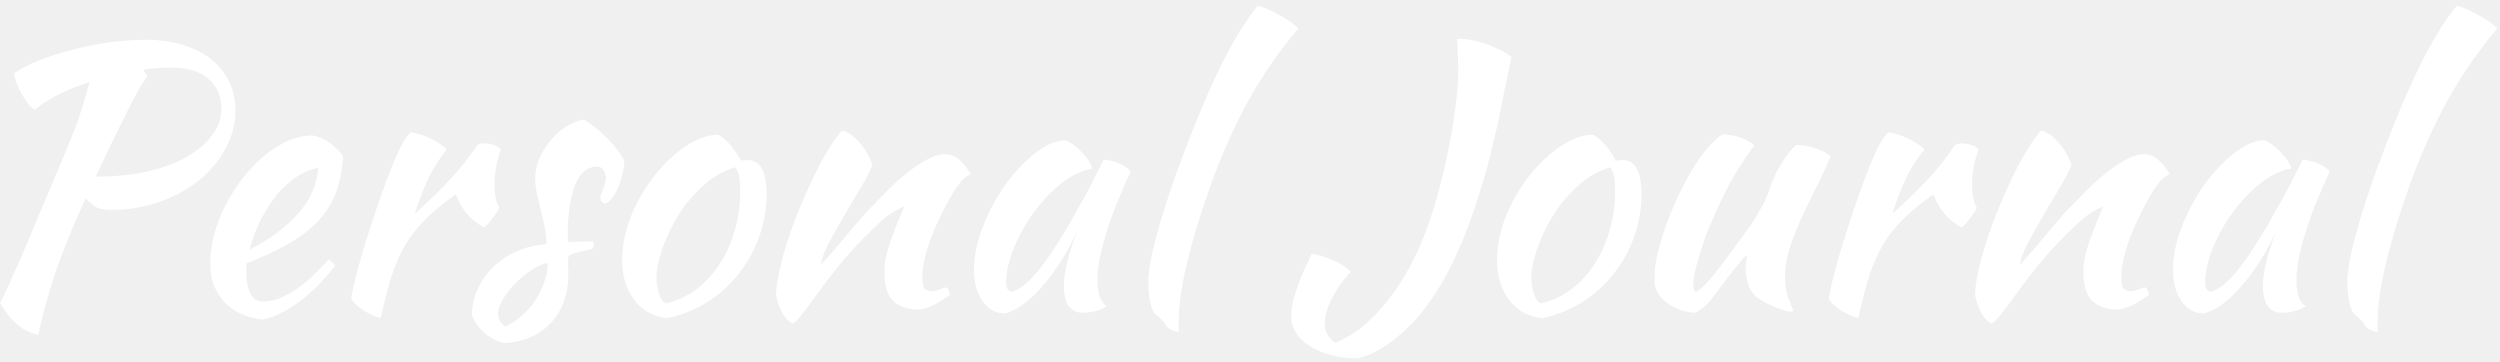
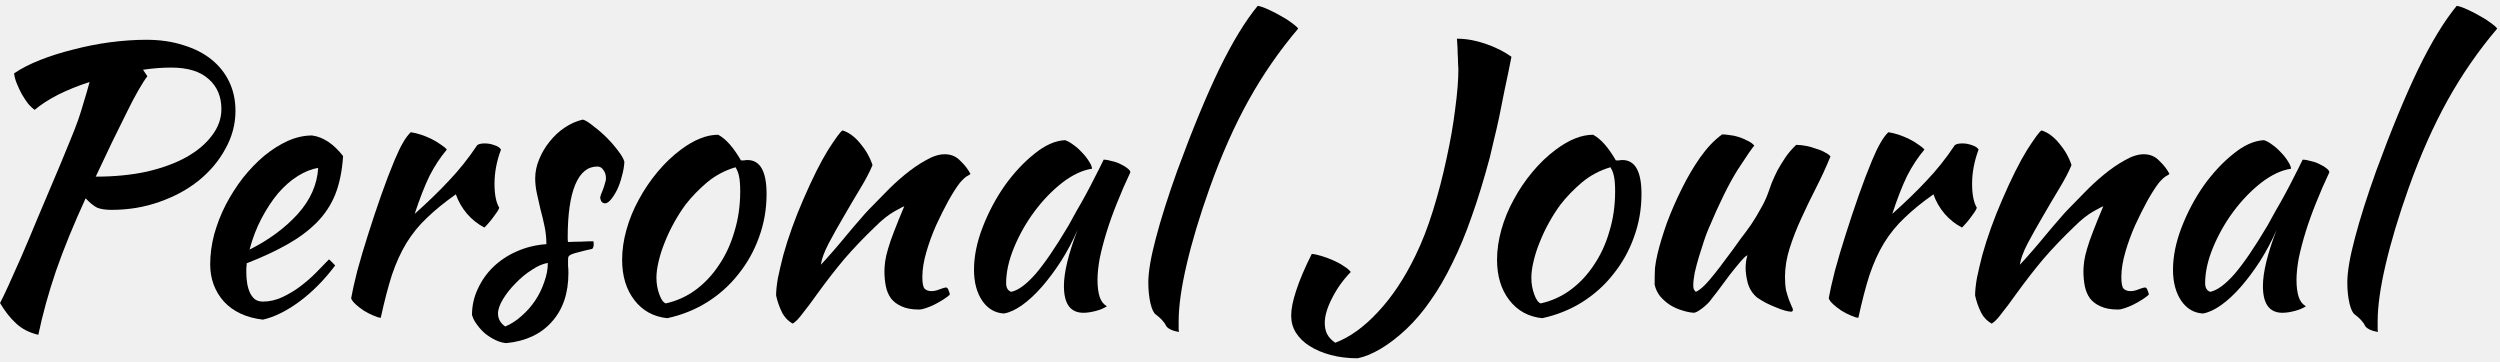
<svg xmlns="http://www.w3.org/2000/svg" width="180" height="26" viewBox="0 0 180 26" fill="none">
-   <path d="M16.954 7.986C16.954 8.939 16.712 9.849 16.227 10.716C15.758 11.583 15.117 12.345 14.303 13.004C13.505 13.645 12.56 14.157 11.469 14.538C10.394 14.919 9.25 15.11 8.037 15.11C7.603 15.11 7.256 15.058 6.997 14.954C6.754 14.833 6.476 14.607 6.165 14.278C5.298 16.167 4.587 17.909 4.032 19.504C3.495 21.081 3.071 22.615 2.759 24.106C2.1 23.95 1.562 23.673 1.147 23.274C0.731 22.893 0.349 22.407 0.003 21.818C0.176 21.489 0.384 21.055 0.627 20.518C0.869 19.981 1.164 19.322 1.51 18.542C1.857 17.745 2.256 16.8 2.707 15.708C3.175 14.599 3.72 13.307 4.345 11.834C4.622 11.158 4.864 10.569 5.072 10.066C5.28 9.563 5.463 9.095 5.619 8.662C5.774 8.211 5.913 7.769 6.035 7.336C6.173 6.903 6.312 6.426 6.45 5.906C5.636 6.166 4.882 6.469 4.189 6.816C3.513 7.163 2.949 7.527 2.498 7.908C2.342 7.804 2.178 7.648 2.005 7.44C1.849 7.232 1.701 7.007 1.562 6.764C1.424 6.504 1.302 6.244 1.198 5.984C1.095 5.724 1.034 5.49 1.016 5.282C1.519 4.935 2.143 4.615 2.889 4.32C3.634 4.025 4.431 3.774 5.28 3.566C6.13 3.341 7.005 3.167 7.907 3.046C8.825 2.925 9.7 2.864 10.533 2.864C11.521 2.864 12.413 2.994 13.21 3.254C14.008 3.497 14.684 3.843 15.239 4.294C15.793 4.745 16.218 5.282 16.512 5.906C16.807 6.53 16.954 7.223 16.954 7.986ZM12.326 4.866C11.668 4.866 10.992 4.918 10.299 5.022L10.611 5.49C10.437 5.715 10.22 6.053 9.96 6.504C9.7 6.955 9.415 7.501 9.102 8.142C8.79 8.766 8.444 9.468 8.062 10.248C7.699 11.028 7.309 11.851 6.893 12.718C8.245 12.718 9.475 12.597 10.585 12.354C11.694 12.094 12.639 11.747 13.418 11.314C14.216 10.863 14.831 10.343 15.264 9.754C15.715 9.165 15.941 8.532 15.941 7.856C15.941 6.955 15.637 6.235 15.03 5.698C14.424 5.143 13.523 4.866 12.326 4.866Z" fill="white" />
-   <path d="M24.703 11.236C24.633 12.311 24.442 13.238 24.131 14.018C23.819 14.781 23.368 15.457 22.779 16.046C22.206 16.618 21.505 17.138 20.672 17.606C19.84 18.074 18.87 18.525 17.761 18.958C17.761 19.062 17.752 19.175 17.735 19.296C17.735 19.4 17.735 19.513 17.735 19.634C17.735 19.859 17.752 20.093 17.787 20.336C17.821 20.579 17.882 20.804 17.968 21.012C18.055 21.22 18.177 21.393 18.332 21.532C18.488 21.653 18.688 21.714 18.93 21.714C19.398 21.714 19.858 21.61 20.308 21.402C20.759 21.194 21.184 20.943 21.582 20.648C21.998 20.336 22.38 20.007 22.727 19.66C23.09 19.296 23.411 18.967 23.689 18.672C23.862 18.828 24.009 18.975 24.131 19.114C23.351 20.154 22.492 21.021 21.556 21.714C20.638 22.39 19.762 22.823 18.93 23.014C17.735 22.875 16.799 22.442 16.122 21.714C15.464 20.969 15.134 20.076 15.134 19.036C15.134 18.325 15.23 17.606 15.421 16.878C15.629 16.133 15.906 15.422 16.253 14.746C16.616 14.053 17.032 13.403 17.5 12.796C17.986 12.189 18.497 11.661 19.035 11.21C19.589 10.759 20.152 10.404 20.724 10.144C21.314 9.884 21.895 9.754 22.466 9.754C23.264 9.858 24.009 10.352 24.703 11.236ZM22.909 12.094C22.441 12.163 21.955 12.354 21.453 12.666C20.95 12.978 20.473 13.394 20.023 13.914C19.589 14.434 19.191 15.041 18.826 15.734C18.462 16.427 18.177 17.173 17.968 17.97C19.355 17.277 20.508 16.427 21.427 15.422C22.345 14.399 22.839 13.29 22.909 12.094Z" fill="white" />
-   <path d="M25.282 21.48C25.369 20.977 25.516 20.319 25.724 19.504C25.95 18.672 26.21 17.797 26.504 16.878C26.799 15.942 27.111 15.006 27.44 14.07C27.77 13.134 28.09 12.293 28.402 11.548C28.628 11.011 28.827 10.595 29 10.3C29.174 9.988 29.364 9.728 29.572 9.52C29.815 9.555 30.066 9.615 30.326 9.702C30.586 9.789 30.838 9.893 31.08 10.014C31.323 10.135 31.54 10.265 31.73 10.404C31.921 10.525 32.068 10.647 32.172 10.768C31.704 11.323 31.288 11.955 30.924 12.666C30.578 13.377 30.222 14.287 29.858 15.396C30.794 14.564 31.618 13.767 32.328 13.004C33.056 12.241 33.732 11.392 34.356 10.456C34.46 10.369 34.642 10.326 34.902 10.326C35.145 10.326 35.379 10.369 35.604 10.456C35.83 10.525 35.986 10.629 36.072 10.768C35.76 11.6 35.604 12.423 35.604 13.238C35.604 14.001 35.717 14.573 35.942 14.954C35.925 15.058 35.804 15.257 35.578 15.552C35.37 15.847 35.136 16.124 34.876 16.384C34.408 16.141 33.992 15.812 33.628 15.396C33.264 14.963 32.996 14.495 32.822 13.992C32.008 14.564 31.314 15.127 30.742 15.682C30.17 16.219 29.676 16.826 29.26 17.502C28.862 18.161 28.515 18.923 28.22 19.79C27.943 20.657 27.674 21.688 27.414 22.884C27.258 22.867 27.068 22.806 26.842 22.702C26.634 22.615 26.418 22.503 26.192 22.364C25.984 22.225 25.794 22.078 25.62 21.922C25.447 21.766 25.334 21.619 25.282 21.48Z" fill="white" />
-   <path d="M44.956 11.652C44.939 11.981 44.878 12.328 44.774 12.692C44.688 13.039 44.575 13.359 44.436 13.654C44.298 13.931 44.15 14.165 43.994 14.356C43.838 14.547 43.691 14.642 43.552 14.642C43.362 14.625 43.249 14.495 43.214 14.252C43.214 14.2 43.232 14.122 43.266 14.018C43.318 13.897 43.37 13.767 43.422 13.628C43.474 13.489 43.518 13.351 43.552 13.212C43.604 13.073 43.63 12.952 43.63 12.848C43.63 12.605 43.57 12.406 43.448 12.25C43.344 12.077 43.197 11.99 43.006 11.99C42.313 11.99 41.784 12.423 41.42 13.29C41.056 14.157 40.874 15.431 40.874 17.112C40.874 17.285 40.883 17.389 40.9 17.424C41.264 17.407 41.585 17.398 41.862 17.398C42.157 17.381 42.443 17.372 42.72 17.372C42.738 17.407 42.746 17.476 42.746 17.58C42.746 17.736 42.712 17.849 42.642 17.918C42.244 18.005 41.923 18.083 41.68 18.152C41.455 18.204 41.282 18.256 41.16 18.308C41.039 18.36 40.961 18.421 40.926 18.49C40.909 18.542 40.9 18.62 40.9 18.724C40.9 18.863 40.9 19.001 40.9 19.14C40.918 19.279 40.926 19.452 40.926 19.66C40.926 21.116 40.528 22.286 39.73 23.17C38.95 24.054 37.858 24.565 36.454 24.704C36.212 24.687 35.96 24.617 35.7 24.496C35.44 24.375 35.189 24.219 34.946 24.028C34.721 23.837 34.522 23.621 34.348 23.378C34.175 23.153 34.054 22.919 33.984 22.676C33.984 22.017 34.123 21.393 34.4 20.804C34.678 20.197 35.05 19.669 35.518 19.218C36.004 18.75 36.567 18.377 37.208 18.1C37.867 17.805 38.578 17.632 39.34 17.58C39.34 17.147 39.297 16.722 39.21 16.306C39.124 15.89 39.028 15.491 38.924 15.11C38.838 14.711 38.751 14.33 38.664 13.966C38.578 13.585 38.534 13.212 38.534 12.848C38.534 12.38 38.63 11.921 38.82 11.47C39.011 11.002 39.262 10.577 39.574 10.196C39.886 9.797 40.25 9.459 40.666 9.182C41.082 8.905 41.516 8.714 41.966 8.61C42.157 8.662 42.408 8.818 42.72 9.078C43.05 9.321 43.37 9.598 43.682 9.91C43.994 10.222 44.272 10.543 44.514 10.872C44.757 11.184 44.904 11.444 44.956 11.652ZM36.376 23.508C36.792 23.335 37.182 23.083 37.546 22.754C37.928 22.425 38.257 22.052 38.534 21.636C38.812 21.22 39.028 20.778 39.184 20.31C39.358 19.842 39.444 19.383 39.444 18.932C39.098 18.984 38.716 19.149 38.3 19.426C37.884 19.686 37.494 20.007 37.13 20.388C36.766 20.752 36.463 21.133 36.22 21.532C35.978 21.931 35.856 22.277 35.856 22.572C35.856 22.953 36.03 23.265 36.376 23.508Z" fill="white" />
-   <path d="M48.043 22.91C47.055 22.806 46.266 22.373 45.677 21.61C45.087 20.847 44.793 19.877 44.793 18.698C44.793 18.005 44.897 17.285 45.105 16.54C45.313 15.795 45.607 15.075 45.989 14.382C46.37 13.671 46.821 13.004 47.341 12.38C47.861 11.756 48.424 11.219 49.031 10.768C49.984 10.057 50.877 9.702 51.709 9.702C52.263 9.997 52.809 10.612 53.347 11.548C53.433 11.548 53.511 11.548 53.581 11.548C53.65 11.531 53.728 11.522 53.815 11.522C54.733 11.522 55.193 12.337 55.193 13.966C55.193 15.058 55.011 16.098 54.647 17.086C54.3 18.057 53.806 18.941 53.165 19.738C52.541 20.535 51.787 21.211 50.903 21.766C50.036 22.303 49.083 22.685 48.043 22.91ZM49.369 14.72C49.074 15.119 48.797 15.552 48.537 16.02C48.277 16.488 48.051 16.965 47.861 17.45C47.67 17.918 47.523 18.377 47.419 18.828C47.315 19.261 47.263 19.651 47.263 19.998C47.263 20.414 47.332 20.813 47.471 21.194C47.609 21.575 47.765 21.792 47.939 21.844C48.719 21.671 49.429 21.35 50.071 20.882C50.729 20.397 51.293 19.799 51.761 19.088C52.246 18.377 52.619 17.571 52.879 16.67C53.156 15.769 53.295 14.807 53.295 13.784C53.295 13.333 53.269 12.978 53.217 12.718C53.165 12.458 53.078 12.233 52.957 12.042C52.194 12.267 51.509 12.631 50.903 13.134C50.313 13.637 49.802 14.165 49.369 14.72Z" fill="white" />
-   <path d="M60.663 9.39C61.114 9.529 61.538 9.841 61.937 10.326C62.336 10.794 62.63 11.314 62.821 11.886C62.63 12.354 62.336 12.917 61.937 13.576C61.538 14.235 61.14 14.911 60.741 15.604C60.343 16.28 59.978 16.93 59.649 17.554C59.337 18.161 59.155 18.663 59.103 19.062C59.38 18.767 59.684 18.429 60.013 18.048C60.36 17.649 60.689 17.259 61.001 16.878C61.331 16.479 61.634 16.124 61.911 15.812C62.188 15.483 62.405 15.24 62.561 15.084C62.891 14.737 63.281 14.339 63.731 13.888C64.182 13.42 64.65 12.987 65.135 12.588C65.638 12.172 66.141 11.825 66.643 11.548C67.146 11.253 67.605 11.106 68.021 11.106C68.472 11.106 68.844 11.262 69.139 11.574C69.451 11.869 69.694 12.181 69.867 12.51C69.867 12.545 69.798 12.597 69.659 12.666C69.538 12.718 69.356 12.883 69.113 13.16C68.871 13.472 68.593 13.905 68.281 14.46C67.987 14.997 67.692 15.587 67.397 16.228C67.12 16.852 66.886 17.493 66.695 18.152C66.504 18.811 66.409 19.409 66.409 19.946C66.409 20.379 66.461 20.657 66.565 20.778C66.686 20.899 66.851 20.96 67.059 20.96C67.25 20.96 67.449 20.917 67.657 20.83C67.865 20.743 68.03 20.7 68.151 20.7C68.221 20.735 68.272 20.813 68.307 20.934C68.359 21.038 68.385 21.133 68.385 21.22C68.246 21.341 68.082 21.463 67.891 21.584C67.701 21.705 67.501 21.818 67.293 21.922C67.085 22.026 66.877 22.113 66.669 22.182C66.478 22.251 66.305 22.286 66.149 22.286C65.647 22.286 65.231 22.208 64.901 22.052C64.589 21.913 64.338 21.723 64.147 21.48C63.974 21.237 63.852 20.951 63.783 20.622C63.714 20.275 63.679 19.911 63.679 19.53C63.679 19.322 63.697 19.088 63.731 18.828C63.766 18.568 63.835 18.265 63.939 17.918C64.043 17.554 64.191 17.129 64.381 16.644C64.572 16.141 64.814 15.543 65.109 14.85C65.075 14.85 64.841 14.971 64.407 15.214C63.974 15.457 63.506 15.829 63.003 16.332C62.188 17.112 61.452 17.883 60.793 18.646C60.152 19.409 59.493 20.258 58.817 21.194C58.436 21.731 58.098 22.182 57.803 22.546C57.526 22.927 57.283 23.179 57.075 23.3C56.711 23.092 56.443 22.797 56.269 22.416C56.096 22.052 55.966 21.671 55.879 21.272C55.879 20.943 55.922 20.527 56.009 20.024C56.113 19.521 56.243 18.967 56.399 18.36C56.572 17.736 56.781 17.086 57.023 16.41C57.266 15.734 57.535 15.058 57.829 14.382C58.488 12.857 59.086 11.661 59.623 10.794C60.178 9.927 60.525 9.459 60.663 9.39Z" fill="white" />
-   <path d="M79.462 11.496C79.635 11.496 79.835 11.531 80.06 11.6C80.303 11.652 80.519 11.73 80.71 11.834C80.901 11.921 81.057 12.016 81.178 12.12C81.317 12.224 81.386 12.319 81.386 12.406C81.04 13.134 80.719 13.871 80.424 14.616C80.129 15.344 79.878 16.046 79.67 16.722C79.462 17.398 79.297 18.031 79.176 18.62C79.072 19.209 79.02 19.721 79.02 20.154C79.02 20.639 79.072 21.047 79.176 21.376C79.28 21.688 79.454 21.913 79.696 22.052C79.488 22.191 79.219 22.303 78.89 22.39C78.561 22.477 78.266 22.52 78.006 22.52C77.07 22.52 76.602 21.879 76.602 20.596C76.602 19.608 76.931 18.256 77.59 16.54C77.243 17.337 76.845 18.091 76.394 18.802C75.944 19.495 75.484 20.111 75.016 20.648C74.548 21.185 74.072 21.627 73.586 21.974C73.118 22.303 72.685 22.503 72.286 22.572C71.645 22.537 71.125 22.234 70.726 21.662C70.328 21.073 70.128 20.327 70.128 19.426C70.128 18.455 70.336 17.433 70.752 16.358C71.168 15.283 71.697 14.287 72.338 13.368C72.997 12.449 73.707 11.687 74.47 11.08C75.233 10.456 75.969 10.127 76.68 10.092C76.853 10.144 77.044 10.248 77.252 10.404C77.478 10.56 77.686 10.742 77.876 10.95C78.084 11.158 78.257 11.375 78.396 11.6C78.535 11.808 78.613 11.99 78.63 12.146C77.937 12.25 77.218 12.588 76.472 13.16C75.744 13.732 75.077 14.425 74.47 15.24C73.881 16.037 73.395 16.895 73.014 17.814C72.633 18.733 72.442 19.591 72.442 20.388C72.442 20.717 72.564 20.925 72.806 21.012C73.309 20.908 73.889 20.483 74.548 19.738C75.207 18.975 76.004 17.805 76.94 16.228C77.114 15.916 77.304 15.569 77.512 15.188C77.737 14.807 77.963 14.408 78.188 13.992C78.413 13.576 78.63 13.16 78.838 12.744C79.064 12.311 79.272 11.895 79.462 11.496Z" fill="white" />
-   <path d="M82.679 20.336C82.679 19.573 82.861 18.507 83.225 17.138C83.589 15.751 84.1 14.139 84.759 12.302C85.834 9.373 86.839 6.937 87.775 4.996C88.728 3.037 89.656 1.512 90.557 0.42C90.765 0.455 91.016 0.541 91.311 0.68C91.623 0.819 91.926 0.975 92.221 1.148C92.516 1.304 92.776 1.469 93.001 1.642C93.244 1.815 93.4 1.954 93.469 2.058C92.117 3.653 90.93 5.369 89.907 7.206C88.884 9.043 87.948 11.149 87.099 13.524C86.371 15.569 85.816 17.415 85.435 19.062C85.054 20.691 84.863 22.052 84.863 23.144C84.863 23.439 84.863 23.621 84.863 23.69C84.863 23.759 84.872 23.829 84.889 23.898C84.646 23.863 84.438 23.803 84.265 23.716C84.092 23.629 83.979 23.525 83.927 23.404C83.892 23.317 83.797 23.187 83.641 23.014C83.485 22.858 83.346 22.737 83.225 22.65C83.069 22.546 82.939 22.277 82.835 21.844C82.731 21.393 82.679 20.891 82.679 20.336Z" fill="white" />
-   <path d="M104.899 2.786C105.558 2.786 106.242 2.907 106.953 3.15C107.664 3.393 108.288 3.705 108.825 4.086C108.652 4.97 108.487 5.767 108.331 6.478C108.192 7.189 108.062 7.839 107.941 8.428C107.82 9 107.698 9.529 107.577 10.014C107.473 10.482 107.369 10.924 107.265 11.34C106.849 12.9 106.416 14.313 105.965 15.578C105.532 16.826 105.064 17.953 104.561 18.958C104.076 19.963 103.556 20.856 103.001 21.636C102.464 22.416 101.883 23.101 101.259 23.69C100.652 24.262 100.046 24.73 99.439 25.094C98.832 25.458 98.269 25.692 97.749 25.796C97.056 25.796 96.414 25.718 95.825 25.562C95.236 25.406 94.724 25.189 94.291 24.912C93.875 24.652 93.546 24.331 93.303 23.95C93.078 23.586 92.965 23.179 92.965 22.728C92.965 22.243 93.086 21.636 93.329 20.908C93.572 20.163 93.944 19.287 94.447 18.282C94.655 18.299 94.898 18.351 95.175 18.438C95.452 18.525 95.73 18.629 96.007 18.75C96.284 18.871 96.536 19.01 96.761 19.166C96.986 19.305 97.151 19.443 97.255 19.582C96.7 20.154 96.25 20.787 95.903 21.48C95.556 22.156 95.383 22.745 95.383 23.248C95.383 23.543 95.435 23.803 95.539 24.028C95.66 24.271 95.86 24.487 96.137 24.678C97.194 24.279 98.226 23.534 99.231 22.442C100.236 21.367 101.129 20.024 101.909 18.412C102.377 17.459 102.802 16.367 103.183 15.136C103.564 13.905 103.885 12.675 104.145 11.444C104.422 10.196 104.63 9.009 104.769 7.882C104.925 6.738 105.003 5.776 105.003 4.996C105.003 4.875 104.994 4.71 104.977 4.502C104.977 4.277 104.968 4.051 104.951 3.826C104.951 3.583 104.942 3.367 104.925 3.176C104.908 2.985 104.899 2.855 104.899 2.786Z" fill="white" />
-   <path d="M111.037 22.91C110.049 22.806 109.26 22.373 108.671 21.61C108.081 20.847 107.787 19.877 107.787 18.698C107.787 18.005 107.891 17.285 108.099 16.54C108.307 15.795 108.601 15.075 108.983 14.382C109.364 13.671 109.815 13.004 110.335 12.38C110.855 11.756 111.418 11.219 112.025 10.768C112.978 10.057 113.871 9.702 114.703 9.702C115.257 9.997 115.803 10.612 116.341 11.548C116.427 11.548 116.505 11.548 116.575 11.548C116.644 11.531 116.722 11.522 116.809 11.522C117.727 11.522 118.187 12.337 118.187 13.966C118.187 15.058 118.005 16.098 117.641 17.086C117.294 18.057 116.8 18.941 116.159 19.738C115.535 20.535 114.781 21.211 113.897 21.766C113.03 22.303 112.077 22.685 111.037 22.91ZM112.363 14.72C112.068 15.119 111.791 15.552 111.531 16.02C111.271 16.488 111.045 16.965 110.855 17.45C110.664 17.918 110.517 18.377 110.413 18.828C110.309 19.261 110.257 19.651 110.257 19.998C110.257 20.414 110.326 20.813 110.465 21.194C110.603 21.575 110.759 21.792 110.933 21.844C111.713 21.671 112.423 21.35 113.065 20.882C113.723 20.397 114.287 19.799 114.755 19.088C115.24 18.377 115.613 17.571 115.873 16.67C116.15 15.769 116.289 14.807 116.289 13.784C116.289 13.333 116.263 12.978 116.211 12.718C116.159 12.458 116.072 12.233 115.951 12.042C115.188 12.267 114.503 12.631 113.897 13.134C113.307 13.637 112.796 14.165 112.363 14.72Z" fill="white" />
-   <path d="M126.517 21.428C126.188 21.151 125.963 20.804 125.841 20.388C125.737 19.972 125.685 19.617 125.685 19.322C125.685 18.958 125.729 18.646 125.815 18.386C125.746 18.386 125.59 18.525 125.347 18.802C125.105 19.079 124.836 19.409 124.541 19.79C124.264 20.171 123.987 20.544 123.709 20.908C123.432 21.272 123.224 21.541 123.085 21.714C122.86 21.957 122.643 22.147 122.435 22.286C122.245 22.425 122.089 22.503 121.967 22.52C121.69 22.503 121.395 22.442 121.083 22.338C120.789 22.251 120.503 22.121 120.225 21.948C119.965 21.775 119.731 21.567 119.523 21.324C119.333 21.081 119.203 20.804 119.133 20.492C119.133 20.007 119.142 19.608 119.159 19.296C119.194 18.984 119.255 18.646 119.341 18.282C119.497 17.623 119.723 16.878 120.017 16.046C120.329 15.214 120.685 14.399 121.083 13.602C121.482 12.787 121.924 12.033 122.409 11.34C122.912 10.629 123.441 10.075 123.995 9.676C124.151 9.676 124.333 9.693 124.541 9.728C124.749 9.745 124.957 9.789 125.165 9.858C125.391 9.927 125.599 10.014 125.789 10.118C125.997 10.205 126.171 10.326 126.309 10.482C126.153 10.655 125.755 11.236 125.113 12.224C124.489 13.212 123.787 14.633 123.007 16.488C122.921 16.679 122.817 16.956 122.695 17.32C122.574 17.684 122.453 18.065 122.331 18.464C122.21 18.863 122.106 19.253 122.019 19.634C121.95 20.015 121.915 20.319 121.915 20.544C121.915 20.683 121.933 20.787 121.967 20.856C122.019 20.925 122.063 20.977 122.097 21.012C122.357 20.908 122.687 20.622 123.085 20.154C123.484 19.686 124.039 18.967 124.749 17.996C124.923 17.753 125.122 17.476 125.347 17.164C125.59 16.852 125.833 16.523 126.075 16.176C126.318 15.812 126.543 15.439 126.751 15.058C126.977 14.677 127.159 14.295 127.297 13.914C127.367 13.706 127.453 13.463 127.557 13.186C127.679 12.891 127.817 12.588 127.973 12.276C128.147 11.964 128.337 11.652 128.545 11.34C128.771 11.011 129.031 10.707 129.325 10.43C129.551 10.43 129.793 10.456 130.053 10.508C130.313 10.56 130.556 10.629 130.781 10.716C131.024 10.785 131.232 10.872 131.405 10.976C131.579 11.063 131.709 11.158 131.795 11.262C131.483 12.025 131.137 12.779 130.755 13.524C130.374 14.269 130.019 15.006 129.689 15.734C129.36 16.445 129.083 17.155 128.857 17.866C128.632 18.577 128.519 19.27 128.519 19.946C128.519 20.31 128.545 20.631 128.597 20.908C128.667 21.168 128.736 21.393 128.805 21.584C128.875 21.757 128.935 21.905 128.987 22.026C129.057 22.147 129.091 22.251 129.091 22.338C129.091 22.355 129.074 22.381 129.039 22.416C129.022 22.433 129.005 22.442 128.987 22.442C128.866 22.442 128.71 22.416 128.519 22.364C128.329 22.312 128.112 22.234 127.869 22.13C127.644 22.043 127.41 21.939 127.167 21.818C126.942 21.697 126.725 21.567 126.517 21.428Z" fill="white" />
-   <path d="M131.669 21.48C131.756 20.977 131.903 20.319 132.111 19.504C132.336 18.672 132.596 17.797 132.891 16.878C133.186 15.942 133.498 15.006 133.827 14.07C134.156 13.134 134.477 12.293 134.789 11.548C135.014 11.011 135.214 10.595 135.387 10.3C135.56 9.988 135.751 9.728 135.959 9.52C136.202 9.555 136.453 9.615 136.713 9.702C136.973 9.789 137.224 9.893 137.467 10.014C137.71 10.135 137.926 10.265 138.117 10.404C138.308 10.525 138.455 10.647 138.559 10.768C138.091 11.323 137.675 11.955 137.311 12.666C136.964 13.377 136.609 14.287 136.245 15.396C137.181 14.564 138.004 13.767 138.715 13.004C139.443 12.241 140.119 11.392 140.743 10.456C140.847 10.369 141.029 10.326 141.289 10.326C141.532 10.326 141.766 10.369 141.991 10.456C142.216 10.525 142.372 10.629 142.459 10.768C142.147 11.6 141.991 12.423 141.991 13.238C141.991 14.001 142.104 14.573 142.329 14.954C142.312 15.058 142.19 15.257 141.965 15.552C141.757 15.847 141.523 16.124 141.263 16.384C140.795 16.141 140.379 15.812 140.015 15.396C139.651 14.963 139.382 14.495 139.209 13.992C138.394 14.564 137.701 15.127 137.129 15.682C136.557 16.219 136.063 16.826 135.647 17.502C135.248 18.161 134.902 18.923 134.607 19.79C134.33 20.657 134.061 21.688 133.801 22.884C133.645 22.867 133.454 22.806 133.229 22.702C133.021 22.615 132.804 22.503 132.579 22.364C132.371 22.225 132.18 22.078 132.007 21.922C131.834 21.766 131.721 21.619 131.669 21.48Z" fill="white" />
-   <path d="M146.991 9.39C147.442 9.529 147.867 9.841 148.265 10.326C148.664 10.794 148.959 11.314 149.149 11.886C148.959 12.354 148.664 12.917 148.265 13.576C147.867 14.235 147.468 14.911 147.069 15.604C146.671 16.28 146.307 16.93 145.977 17.554C145.665 18.161 145.483 18.663 145.431 19.062C145.709 18.767 146.012 18.429 146.341 18.048C146.688 17.649 147.017 17.259 147.329 16.878C147.659 16.479 147.962 16.124 148.239 15.812C148.517 15.483 148.733 15.24 148.889 15.084C149.219 14.737 149.609 14.339 150.059 13.888C150.51 13.42 150.978 12.987 151.463 12.588C151.966 12.172 152.469 11.825 152.971 11.548C153.474 11.253 153.933 11.106 154.349 11.106C154.8 11.106 155.173 11.262 155.467 11.574C155.779 11.869 156.022 12.181 156.195 12.51C156.195 12.545 156.126 12.597 155.987 12.666C155.866 12.718 155.684 12.883 155.441 13.16C155.199 13.472 154.921 13.905 154.609 14.46C154.315 14.997 154.02 15.587 153.725 16.228C153.448 16.852 153.214 17.493 153.023 18.152C152.833 18.811 152.737 19.409 152.737 19.946C152.737 20.379 152.789 20.657 152.893 20.778C153.015 20.899 153.179 20.96 153.387 20.96C153.578 20.96 153.777 20.917 153.985 20.83C154.193 20.743 154.358 20.7 154.479 20.7C154.549 20.735 154.601 20.813 154.635 20.934C154.687 21.038 154.713 21.133 154.713 21.22C154.575 21.341 154.41 21.463 154.219 21.584C154.029 21.705 153.829 21.818 153.621 21.922C153.413 22.026 153.205 22.113 152.997 22.182C152.807 22.251 152.633 22.286 152.477 22.286C151.975 22.286 151.559 22.208 151.229 22.052C150.917 21.913 150.666 21.723 150.475 21.48C150.302 21.237 150.181 20.951 150.111 20.622C150.042 20.275 150.007 19.911 150.007 19.53C150.007 19.322 150.025 19.088 150.059 18.828C150.094 18.568 150.163 18.265 150.267 17.918C150.371 17.554 150.519 17.129 150.709 16.644C150.9 16.141 151.143 15.543 151.437 14.85C151.403 14.85 151.169 14.971 150.735 15.214C150.302 15.457 149.834 15.829 149.331 16.332C148.517 17.112 147.78 17.883 147.121 18.646C146.48 19.409 145.821 20.258 145.145 21.194C144.764 21.731 144.426 22.182 144.131 22.546C143.854 22.927 143.611 23.179 143.403 23.3C143.039 23.092 142.771 22.797 142.597 22.416C142.424 22.052 142.294 21.671 142.207 21.272C142.207 20.943 142.251 20.527 142.337 20.024C142.441 19.521 142.571 18.967 142.727 18.36C142.901 17.736 143.109 17.086 143.351 16.41C143.594 15.734 143.863 15.058 144.157 14.382C144.816 12.857 145.414 11.661 145.951 10.794C146.506 9.927 146.853 9.459 146.991 9.39Z" fill="white" />
-   <path d="M165.79 11.496C165.964 11.496 166.163 11.531 166.388 11.6C166.631 11.652 166.848 11.73 167.038 11.834C167.229 11.921 167.385 12.016 167.506 12.12C167.645 12.224 167.714 12.319 167.714 12.406C167.368 13.134 167.047 13.871 166.752 14.616C166.458 15.344 166.206 16.046 165.998 16.722C165.79 17.398 165.626 18.031 165.504 18.62C165.4 19.209 165.348 19.721 165.348 20.154C165.348 20.639 165.4 21.047 165.504 21.376C165.608 21.688 165.782 21.913 166.024 22.052C165.816 22.191 165.548 22.303 165.218 22.39C164.889 22.477 164.594 22.52 164.334 22.52C163.398 22.52 162.93 21.879 162.93 20.596C162.93 19.608 163.26 18.256 163.918 16.54C163.572 17.337 163.173 18.091 162.722 18.802C162.272 19.495 161.812 20.111 161.344 20.648C160.876 21.185 160.4 21.627 159.914 21.974C159.446 22.303 159.013 22.503 158.614 22.572C157.973 22.537 157.453 22.234 157.054 21.662C156.656 21.073 156.456 20.327 156.456 19.426C156.456 18.455 156.664 17.433 157.08 16.358C157.496 15.283 158.025 14.287 158.666 13.368C159.325 12.449 160.036 11.687 160.798 11.08C161.561 10.456 162.298 10.127 163.008 10.092C163.182 10.144 163.372 10.248 163.58 10.404C163.806 10.56 164.014 10.742 164.204 10.95C164.412 11.158 164.586 11.375 164.724 11.6C164.863 11.808 164.941 11.99 164.958 12.146C164.265 12.25 163.546 12.588 162.8 13.16C162.072 13.732 161.405 14.425 160.798 15.24C160.209 16.037 159.724 16.895 159.342 17.814C158.961 18.733 158.77 19.591 158.77 20.388C158.77 20.717 158.892 20.925 159.134 21.012C159.637 20.908 160.218 20.483 160.876 19.738C161.535 18.975 162.332 17.805 163.268 16.228C163.442 15.916 163.632 15.569 163.84 15.188C164.066 14.807 164.291 14.408 164.516 13.992C164.742 13.576 164.958 13.16 165.166 12.744C165.392 12.311 165.6 11.895 165.79 11.496Z" fill="white" />
-   <path d="M169.007 20.336C169.007 19.573 169.189 18.507 169.553 17.138C169.917 15.751 170.429 14.139 171.087 12.302C172.162 9.373 173.167 6.937 174.103 4.996C175.056 3.037 175.984 1.512 176.885 0.42C177.093 0.455 177.345 0.541 177.639 0.68C177.951 0.819 178.254 0.975 178.549 1.148C178.844 1.304 179.104 1.469 179.329 1.642C179.572 1.815 179.728 1.954 179.797 2.058C178.445 3.653 177.258 5.369 176.235 7.206C175.213 9.043 174.277 11.149 173.427 13.524C172.699 15.569 172.145 17.415 171.763 19.062C171.382 20.691 171.191 22.052 171.191 23.144C171.191 23.439 171.191 23.621 171.191 23.69C171.191 23.759 171.2 23.829 171.217 23.898C170.974 23.863 170.767 23.803 170.593 23.716C170.42 23.629 170.307 23.525 170.255 23.404C170.221 23.317 170.125 23.187 169.969 23.014C169.813 22.858 169.675 22.737 169.553 22.65C169.397 22.546 169.267 22.277 169.163 21.844C169.059 21.393 169.007 20.891 169.007 20.336Z" fill="white" />
+   <path d="M16.954 7.986C16.954 8.939 16.712 9.849 16.227 10.716C15.758 11.583 15.117 12.345 14.303 13.004C13.505 13.645 12.56 14.157 11.469 14.538C10.394 14.919 9.25 15.11 8.037 15.11C7.603 15.11 7.256 15.058 6.997 14.954C6.754 14.833 6.476 14.607 6.165 14.278C5.298 16.167 4.587 17.909 4.032 19.504C3.495 21.081 3.071 22.615 2.759 24.106C2.1 23.95 1.562 23.673 1.147 23.274C0.731 22.893 0.349 22.407 0.003 21.818C0.176 21.489 0.384 21.055 0.627 20.518C0.869 19.981 1.164 19.322 1.51 18.542C1.857 17.745 2.256 16.8 2.707 15.708C3.175 14.599 3.72 13.307 4.345 11.834C4.622 11.158 4.864 10.569 5.072 10.066C5.28 9.563 5.463 9.095 5.619 8.662C5.774 8.211 5.913 7.769 6.035 7.336C6.173 6.903 6.312 6.426 6.45 5.906C5.636 6.166 4.882 6.469 4.189 6.816C3.513 7.163 2.949 7.527 2.498 7.908C2.342 7.804 2.178 7.648 2.005 7.44C1.849 7.232 1.701 7.007 1.562 6.764C1.424 6.504 1.302 6.244 1.198 5.984C1.095 5.724 1.034 5.49 1.016 5.282C1.519 4.935 2.143 4.615 2.889 4.32C3.634 4.025 4.431 3.774 5.28 3.566C6.13 3.341 7.005 3.167 7.907 3.046C8.825 2.925 9.7 2.864 10.533 2.864C11.521 2.864 12.413 2.994 13.21 3.254C14.008 3.497 14.684 3.843 15.239 4.294C15.793 4.745 16.218 5.282 16.512 5.906C16.807 6.53 16.954 7.223 16.954 7.986ZM12.326 4.866C11.668 4.866 10.992 4.918 10.299 5.022L10.611 5.49C10.437 5.715 10.22 6.053 9.96 6.504C9.7 6.955 9.415 7.501 9.102 8.142C8.79 8.766 8.444 9.468 8.062 10.248C7.699 11.028 7.309 11.851 6.893 12.718C8.245 12.718 9.475 12.597 10.585 12.354C11.694 12.094 12.639 11.747 13.418 11.314C14.216 10.863 14.831 10.343 15.264 9.754C15.715 9.165 15.941 8.532 15.941 7.856C15.941 6.955 15.637 6.235 15.03 5.698C14.424 5.143 13.523 4.866 12.326 4.866Z" fill="#000000" />
+   <path d="M24.703 11.236C24.633 12.311 24.442 13.238 24.131 14.018C23.819 14.781 23.368 15.457 22.779 16.046C22.206 16.618 21.505 17.138 20.672 17.606C19.84 18.074 18.87 18.525 17.761 18.958C17.761 19.062 17.752 19.175 17.735 19.296C17.735 19.4 17.735 19.513 17.735 19.634C17.735 19.859 17.752 20.093 17.787 20.336C17.821 20.579 17.882 20.804 17.968 21.012C18.055 21.22 18.177 21.393 18.332 21.532C18.488 21.653 18.688 21.714 18.93 21.714C19.398 21.714 19.858 21.61 20.308 21.402C20.759 21.194 21.184 20.943 21.582 20.648C21.998 20.336 22.38 20.007 22.727 19.66C23.09 19.296 23.411 18.967 23.689 18.672C23.862 18.828 24.009 18.975 24.131 19.114C23.351 20.154 22.492 21.021 21.556 21.714C20.638 22.39 19.762 22.823 18.93 23.014C17.735 22.875 16.799 22.442 16.122 21.714C15.464 20.969 15.134 20.076 15.134 19.036C15.134 18.325 15.23 17.606 15.421 16.878C15.629 16.133 15.906 15.422 16.253 14.746C16.616 14.053 17.032 13.403 17.5 12.796C17.986 12.189 18.497 11.661 19.035 11.21C19.589 10.759 20.152 10.404 20.724 10.144C21.314 9.884 21.895 9.754 22.466 9.754C23.264 9.858 24.009 10.352 24.703 11.236ZM22.909 12.094C22.441 12.163 21.955 12.354 21.453 12.666C20.95 12.978 20.473 13.394 20.023 13.914C19.589 14.434 19.191 15.041 18.826 15.734C18.462 16.427 18.177 17.173 17.968 17.97C19.355 17.277 20.508 16.427 21.427 15.422C22.345 14.399 22.839 13.29 22.909 12.094Z" fill="#000000" />
+   <path d="M25.282 21.48C25.369 20.977 25.516 20.319 25.724 19.504C25.95 18.672 26.21 17.797 26.504 16.878C26.799 15.942 27.111 15.006 27.44 14.07C27.77 13.134 28.09 12.293 28.402 11.548C28.628 11.011 28.827 10.595 29 10.3C29.174 9.988 29.364 9.728 29.572 9.52C29.815 9.555 30.066 9.615 30.326 9.702C30.586 9.789 30.838 9.893 31.08 10.014C31.323 10.135 31.54 10.265 31.73 10.404C31.921 10.525 32.068 10.647 32.172 10.768C31.704 11.323 31.288 11.955 30.924 12.666C30.578 13.377 30.222 14.287 29.858 15.396C30.794 14.564 31.618 13.767 32.328 13.004C33.056 12.241 33.732 11.392 34.356 10.456C34.46 10.369 34.642 10.326 34.902 10.326C35.145 10.326 35.379 10.369 35.604 10.456C35.83 10.525 35.986 10.629 36.072 10.768C35.76 11.6 35.604 12.423 35.604 13.238C35.604 14.001 35.717 14.573 35.942 14.954C35.925 15.058 35.804 15.257 35.578 15.552C35.37 15.847 35.136 16.124 34.876 16.384C34.408 16.141 33.992 15.812 33.628 15.396C33.264 14.963 32.996 14.495 32.822 13.992C32.008 14.564 31.314 15.127 30.742 15.682C30.17 16.219 29.676 16.826 29.26 17.502C28.862 18.161 28.515 18.923 28.22 19.79C27.943 20.657 27.674 21.688 27.414 22.884C27.258 22.867 27.068 22.806 26.842 22.702C26.634 22.615 26.418 22.503 26.192 22.364C25.984 22.225 25.794 22.078 25.62 21.922C25.447 21.766 25.334 21.619 25.282 21.48Z" fill="#000000" />
+   <path d="M44.956 11.652C44.939 11.981 44.878 12.328 44.774 12.692C44.688 13.039 44.575 13.359 44.436 13.654C44.298 13.931 44.15 14.165 43.994 14.356C43.838 14.547 43.691 14.642 43.552 14.642C43.362 14.625 43.249 14.495 43.214 14.252C43.214 14.2 43.232 14.122 43.266 14.018C43.318 13.897 43.37 13.767 43.422 13.628C43.474 13.489 43.518 13.351 43.552 13.212C43.604 13.073 43.63 12.952 43.63 12.848C43.63 12.605 43.57 12.406 43.448 12.25C43.344 12.077 43.197 11.99 43.006 11.99C42.313 11.99 41.784 12.423 41.42 13.29C41.056 14.157 40.874 15.431 40.874 17.112C40.874 17.285 40.883 17.389 40.9 17.424C41.264 17.407 41.585 17.398 41.862 17.398C42.157 17.381 42.443 17.372 42.72 17.372C42.738 17.407 42.746 17.476 42.746 17.58C42.746 17.736 42.712 17.849 42.642 17.918C42.244 18.005 41.923 18.083 41.68 18.152C41.455 18.204 41.282 18.256 41.16 18.308C41.039 18.36 40.961 18.421 40.926 18.49C40.909 18.542 40.9 18.62 40.9 18.724C40.9 18.863 40.9 19.001 40.9 19.14C40.918 19.279 40.926 19.452 40.926 19.66C40.926 21.116 40.528 22.286 39.73 23.17C38.95 24.054 37.858 24.565 36.454 24.704C36.212 24.687 35.96 24.617 35.7 24.496C35.44 24.375 35.189 24.219 34.946 24.028C34.721 23.837 34.522 23.621 34.348 23.378C34.175 23.153 34.054 22.919 33.984 22.676C33.984 22.017 34.123 21.393 34.4 20.804C34.678 20.197 35.05 19.669 35.518 19.218C36.004 18.75 36.567 18.377 37.208 18.1C37.867 17.805 38.578 17.632 39.34 17.58C39.34 17.147 39.297 16.722 39.21 16.306C39.124 15.89 39.028 15.491 38.924 15.11C38.838 14.711 38.751 14.33 38.664 13.966C38.578 13.585 38.534 13.212 38.534 12.848C38.534 12.38 38.63 11.921 38.82 11.47C39.011 11.002 39.262 10.577 39.574 10.196C39.886 9.797 40.25 9.459 40.666 9.182C41.082 8.905 41.516 8.714 41.966 8.61C42.157 8.662 42.408 8.818 42.72 9.078C43.05 9.321 43.37 9.598 43.682 9.91C43.994 10.222 44.272 10.543 44.514 10.872C44.757 11.184 44.904 11.444 44.956 11.652ZM36.376 23.508C36.792 23.335 37.182 23.083 37.546 22.754C37.928 22.425 38.257 22.052 38.534 21.636C38.812 21.22 39.028 20.778 39.184 20.31C39.358 19.842 39.444 19.383 39.444 18.932C39.098 18.984 38.716 19.149 38.3 19.426C37.884 19.686 37.494 20.007 37.13 20.388C36.766 20.752 36.463 21.133 36.22 21.532C35.978 21.931 35.856 22.277 35.856 22.572C35.856 22.953 36.03 23.265 36.376 23.508Z" fill="#000000" />
+   <path d="M48.043 22.91C47.055 22.806 46.266 22.373 45.677 21.61C45.087 20.847 44.793 19.877 44.793 18.698C44.793 18.005 44.897 17.285 45.105 16.54C45.313 15.795 45.607 15.075 45.989 14.382C46.37 13.671 46.821 13.004 47.341 12.38C47.861 11.756 48.424 11.219 49.031 10.768C49.984 10.057 50.877 9.702 51.709 9.702C52.263 9.997 52.809 10.612 53.347 11.548C53.433 11.548 53.511 11.548 53.581 11.548C53.65 11.531 53.728 11.522 53.815 11.522C54.733 11.522 55.193 12.337 55.193 13.966C55.193 15.058 55.011 16.098 54.647 17.086C54.3 18.057 53.806 18.941 53.165 19.738C52.541 20.535 51.787 21.211 50.903 21.766C50.036 22.303 49.083 22.685 48.043 22.91ZM49.369 14.72C49.074 15.119 48.797 15.552 48.537 16.02C48.277 16.488 48.051 16.965 47.861 17.45C47.67 17.918 47.523 18.377 47.419 18.828C47.315 19.261 47.263 19.651 47.263 19.998C47.263 20.414 47.332 20.813 47.471 21.194C47.609 21.575 47.765 21.792 47.939 21.844C48.719 21.671 49.429 21.35 50.071 20.882C50.729 20.397 51.293 19.799 51.761 19.088C52.246 18.377 52.619 17.571 52.879 16.67C53.156 15.769 53.295 14.807 53.295 13.784C53.295 13.333 53.269 12.978 53.217 12.718C53.165 12.458 53.078 12.233 52.957 12.042C52.194 12.267 51.509 12.631 50.903 13.134C50.313 13.637 49.802 14.165 49.369 14.72Z" fill="#000000" />
+   <path d="M60.663 9.39C61.114 9.529 61.538 9.841 61.937 10.326C62.336 10.794 62.63 11.314 62.821 11.886C62.63 12.354 62.336 12.917 61.937 13.576C61.538 14.235 61.14 14.911 60.741 15.604C60.343 16.28 59.978 16.93 59.649 17.554C59.337 18.161 59.155 18.663 59.103 19.062C59.38 18.767 59.684 18.429 60.013 18.048C60.36 17.649 60.689 17.259 61.001 16.878C61.331 16.479 61.634 16.124 61.911 15.812C62.188 15.483 62.405 15.24 62.561 15.084C62.891 14.737 63.281 14.339 63.731 13.888C64.182 13.42 64.65 12.987 65.135 12.588C65.638 12.172 66.141 11.825 66.643 11.548C67.146 11.253 67.605 11.106 68.021 11.106C68.472 11.106 68.844 11.262 69.139 11.574C69.451 11.869 69.694 12.181 69.867 12.51C69.867 12.545 69.798 12.597 69.659 12.666C69.538 12.718 69.356 12.883 69.113 13.16C68.871 13.472 68.593 13.905 68.281 14.46C67.987 14.997 67.692 15.587 67.397 16.228C67.12 16.852 66.886 17.493 66.695 18.152C66.504 18.811 66.409 19.409 66.409 19.946C66.409 20.379 66.461 20.657 66.565 20.778C66.686 20.899 66.851 20.96 67.059 20.96C67.25 20.96 67.449 20.917 67.657 20.83C67.865 20.743 68.03 20.7 68.151 20.7C68.221 20.735 68.272 20.813 68.307 20.934C68.359 21.038 68.385 21.133 68.385 21.22C68.246 21.341 68.082 21.463 67.891 21.584C67.701 21.705 67.501 21.818 67.293 21.922C67.085 22.026 66.877 22.113 66.669 22.182C66.478 22.251 66.305 22.286 66.149 22.286C65.647 22.286 65.231 22.208 64.901 22.052C64.589 21.913 64.338 21.723 64.147 21.48C63.974 21.237 63.852 20.951 63.783 20.622C63.714 20.275 63.679 19.911 63.679 19.53C63.679 19.322 63.697 19.088 63.731 18.828C63.766 18.568 63.835 18.265 63.939 17.918C64.043 17.554 64.191 17.129 64.381 16.644C64.572 16.141 64.814 15.543 65.109 14.85C65.075 14.85 64.841 14.971 64.407 15.214C63.974 15.457 63.506 15.829 63.003 16.332C62.188 17.112 61.452 17.883 60.793 18.646C60.152 19.409 59.493 20.258 58.817 21.194C58.436 21.731 58.098 22.182 57.803 22.546C57.526 22.927 57.283 23.179 57.075 23.3C56.711 23.092 56.443 22.797 56.269 22.416C56.096 22.052 55.966 21.671 55.879 21.272C55.879 20.943 55.922 20.527 56.009 20.024C56.113 19.521 56.243 18.967 56.399 18.36C56.572 17.736 56.781 17.086 57.023 16.41C57.266 15.734 57.535 15.058 57.829 14.382C58.488 12.857 59.086 11.661 59.623 10.794C60.178 9.927 60.525 9.459 60.663 9.39Z" fill="#000000" />
+   <path d="M79.462 11.496C79.635 11.496 79.835 11.531 80.06 11.6C80.303 11.652 80.519 11.73 80.71 11.834C80.901 11.921 81.057 12.016 81.178 12.12C81.317 12.224 81.386 12.319 81.386 12.406C81.04 13.134 80.719 13.871 80.424 14.616C80.129 15.344 79.878 16.046 79.67 16.722C79.462 17.398 79.297 18.031 79.176 18.62C79.072 19.209 79.02 19.721 79.02 20.154C79.02 20.639 79.072 21.047 79.176 21.376C79.28 21.688 79.454 21.913 79.696 22.052C79.488 22.191 79.219 22.303 78.89 22.39C78.561 22.477 78.266 22.52 78.006 22.52C77.07 22.52 76.602 21.879 76.602 20.596C76.602 19.608 76.931 18.256 77.59 16.54C77.243 17.337 76.845 18.091 76.394 18.802C75.944 19.495 75.484 20.111 75.016 20.648C74.548 21.185 74.072 21.627 73.586 21.974C73.118 22.303 72.685 22.503 72.286 22.572C71.645 22.537 71.125 22.234 70.726 21.662C70.328 21.073 70.128 20.327 70.128 19.426C70.128 18.455 70.336 17.433 70.752 16.358C71.168 15.283 71.697 14.287 72.338 13.368C72.997 12.449 73.707 11.687 74.47 11.08C75.233 10.456 75.969 10.127 76.68 10.092C76.853 10.144 77.044 10.248 77.252 10.404C77.478 10.56 77.686 10.742 77.876 10.95C78.084 11.158 78.257 11.375 78.396 11.6C78.535 11.808 78.613 11.99 78.63 12.146C77.937 12.25 77.218 12.588 76.472 13.16C75.744 13.732 75.077 14.425 74.47 15.24C73.881 16.037 73.395 16.895 73.014 17.814C72.633 18.733 72.442 19.591 72.442 20.388C72.442 20.717 72.564 20.925 72.806 21.012C73.309 20.908 73.889 20.483 74.548 19.738C75.207 18.975 76.004 17.805 76.94 16.228C77.114 15.916 77.304 15.569 77.512 15.188C77.737 14.807 77.963 14.408 78.188 13.992C78.413 13.576 78.63 13.16 78.838 12.744C79.064 12.311 79.272 11.895 79.462 11.496Z" fill="#000000" />
+   <path d="M82.679 20.336C82.679 19.573 82.861 18.507 83.225 17.138C83.589 15.751 84.1 14.139 84.759 12.302C85.834 9.373 86.839 6.937 87.775 4.996C88.728 3.037 89.656 1.512 90.557 0.42C90.765 0.455 91.016 0.541 91.311 0.68C91.623 0.819 91.926 0.975 92.221 1.148C92.516 1.304 92.776 1.469 93.001 1.642C93.244 1.815 93.4 1.954 93.469 2.058C92.117 3.653 90.93 5.369 89.907 7.206C88.884 9.043 87.948 11.149 87.099 13.524C86.371 15.569 85.816 17.415 85.435 19.062C85.054 20.691 84.863 22.052 84.863 23.144C84.863 23.439 84.863 23.621 84.863 23.69C84.863 23.759 84.872 23.829 84.889 23.898C84.646 23.863 84.438 23.803 84.265 23.716C84.092 23.629 83.979 23.525 83.927 23.404C83.892 23.317 83.797 23.187 83.641 23.014C83.485 22.858 83.346 22.737 83.225 22.65C83.069 22.546 82.939 22.277 82.835 21.844C82.731 21.393 82.679 20.891 82.679 20.336Z" fill="#000000" />
+   <path d="M104.899 2.786C105.558 2.786 106.242 2.907 106.953 3.15C107.664 3.393 108.288 3.705 108.825 4.086C108.652 4.97 108.487 5.767 108.331 6.478C108.192 7.189 108.062 7.839 107.941 8.428C107.82 9 107.698 9.529 107.577 10.014C107.473 10.482 107.369 10.924 107.265 11.34C106.849 12.9 106.416 14.313 105.965 15.578C105.532 16.826 105.064 17.953 104.561 18.958C104.076 19.963 103.556 20.856 103.001 21.636C102.464 22.416 101.883 23.101 101.259 23.69C100.652 24.262 100.046 24.73 99.439 25.094C98.832 25.458 98.269 25.692 97.749 25.796C97.056 25.796 96.414 25.718 95.825 25.562C95.236 25.406 94.724 25.189 94.291 24.912C93.875 24.652 93.546 24.331 93.303 23.95C93.078 23.586 92.965 23.179 92.965 22.728C92.965 22.243 93.086 21.636 93.329 20.908C93.572 20.163 93.944 19.287 94.447 18.282C94.655 18.299 94.898 18.351 95.175 18.438C95.452 18.525 95.73 18.629 96.007 18.75C96.284 18.871 96.536 19.01 96.761 19.166C96.986 19.305 97.151 19.443 97.255 19.582C96.7 20.154 96.25 20.787 95.903 21.48C95.556 22.156 95.383 22.745 95.383 23.248C95.383 23.543 95.435 23.803 95.539 24.028C95.66 24.271 95.86 24.487 96.137 24.678C97.194 24.279 98.226 23.534 99.231 22.442C100.236 21.367 101.129 20.024 101.909 18.412C102.377 17.459 102.802 16.367 103.183 15.136C103.564 13.905 103.885 12.675 104.145 11.444C104.422 10.196 104.63 9.009 104.769 7.882C104.925 6.738 105.003 5.776 105.003 4.996C105.003 4.875 104.994 4.71 104.977 4.502C104.977 4.277 104.968 4.051 104.951 3.826C104.951 3.583 104.942 3.367 104.925 3.176C104.908 2.985 104.899 2.855 104.899 2.786Z" fill="#000000" />
+   <path d="M111.037 22.91C110.049 22.806 109.26 22.373 108.671 21.61C108.081 20.847 107.787 19.877 107.787 18.698C107.787 18.005 107.891 17.285 108.099 16.54C108.307 15.795 108.601 15.075 108.983 14.382C109.364 13.671 109.815 13.004 110.335 12.38C110.855 11.756 111.418 11.219 112.025 10.768C112.978 10.057 113.871 9.702 114.703 9.702C115.257 9.997 115.803 10.612 116.341 11.548C116.427 11.548 116.505 11.548 116.575 11.548C116.644 11.531 116.722 11.522 116.809 11.522C117.727 11.522 118.187 12.337 118.187 13.966C118.187 15.058 118.005 16.098 117.641 17.086C117.294 18.057 116.8 18.941 116.159 19.738C115.535 20.535 114.781 21.211 113.897 21.766C113.03 22.303 112.077 22.685 111.037 22.91ZM112.363 14.72C112.068 15.119 111.791 15.552 111.531 16.02C111.271 16.488 111.045 16.965 110.855 17.45C110.664 17.918 110.517 18.377 110.413 18.828C110.309 19.261 110.257 19.651 110.257 19.998C110.257 20.414 110.326 20.813 110.465 21.194C110.603 21.575 110.759 21.792 110.933 21.844C111.713 21.671 112.423 21.35 113.065 20.882C113.723 20.397 114.287 19.799 114.755 19.088C115.24 18.377 115.613 17.571 115.873 16.67C116.15 15.769 116.289 14.807 116.289 13.784C116.289 13.333 116.263 12.978 116.211 12.718C116.159 12.458 116.072 12.233 115.951 12.042C115.188 12.267 114.503 12.631 113.897 13.134C113.307 13.637 112.796 14.165 112.363 14.72Z" fill="#000000" />
+   <path d="M126.517 21.428C126.188 21.151 125.963 20.804 125.841 20.388C125.737 19.972 125.685 19.617 125.685 19.322C125.685 18.958 125.729 18.646 125.815 18.386C125.746 18.386 125.59 18.525 125.347 18.802C125.105 19.079 124.836 19.409 124.541 19.79C124.264 20.171 123.987 20.544 123.709 20.908C123.432 21.272 123.224 21.541 123.085 21.714C122.86 21.957 122.643 22.147 122.435 22.286C122.245 22.425 122.089 22.503 121.967 22.52C121.69 22.503 121.395 22.442 121.083 22.338C120.789 22.251 120.503 22.121 120.225 21.948C119.965 21.775 119.731 21.567 119.523 21.324C119.333 21.081 119.203 20.804 119.133 20.492C119.133 20.007 119.142 19.608 119.159 19.296C119.194 18.984 119.255 18.646 119.341 18.282C119.497 17.623 119.723 16.878 120.017 16.046C120.329 15.214 120.685 14.399 121.083 13.602C121.482 12.787 121.924 12.033 122.409 11.34C122.912 10.629 123.441 10.075 123.995 9.676C124.151 9.676 124.333 9.693 124.541 9.728C124.749 9.745 124.957 9.789 125.165 9.858C125.391 9.927 125.599 10.014 125.789 10.118C125.997 10.205 126.171 10.326 126.309 10.482C126.153 10.655 125.755 11.236 125.113 12.224C124.489 13.212 123.787 14.633 123.007 16.488C122.921 16.679 122.817 16.956 122.695 17.32C122.574 17.684 122.453 18.065 122.331 18.464C122.21 18.863 122.106 19.253 122.019 19.634C121.95 20.015 121.915 20.319 121.915 20.544C121.915 20.683 121.933 20.787 121.967 20.856C122.019 20.925 122.063 20.977 122.097 21.012C122.357 20.908 122.687 20.622 123.085 20.154C123.484 19.686 124.039 18.967 124.749 17.996C124.923 17.753 125.122 17.476 125.347 17.164C125.59 16.852 125.833 16.523 126.075 16.176C126.318 15.812 126.543 15.439 126.751 15.058C126.977 14.677 127.159 14.295 127.297 13.914C127.367 13.706 127.453 13.463 127.557 13.186C127.679 12.891 127.817 12.588 127.973 12.276C128.147 11.964 128.337 11.652 128.545 11.34C128.771 11.011 129.031 10.707 129.325 10.43C129.551 10.43 129.793 10.456 130.053 10.508C130.313 10.56 130.556 10.629 130.781 10.716C131.024 10.785 131.232 10.872 131.405 10.976C131.579 11.063 131.709 11.158 131.795 11.262C131.483 12.025 131.137 12.779 130.755 13.524C130.374 14.269 130.019 15.006 129.689 15.734C129.36 16.445 129.083 17.155 128.857 17.866C128.632 18.577 128.519 19.27 128.519 19.946C128.519 20.31 128.545 20.631 128.597 20.908C128.667 21.168 128.736 21.393 128.805 21.584C128.875 21.757 128.935 21.905 128.987 22.026C129.057 22.147 129.091 22.251 129.091 22.338C129.091 22.355 129.074 22.381 129.039 22.416C129.022 22.433 129.005 22.442 128.987 22.442C128.866 22.442 128.71 22.416 128.519 22.364C128.329 22.312 128.112 22.234 127.869 22.13C127.644 22.043 127.41 21.939 127.167 21.818C126.942 21.697 126.725 21.567 126.517 21.428Z" fill="#000000" />
+   <path d="M131.669 21.48C131.756 20.977 131.903 20.319 132.111 19.504C132.336 18.672 132.596 17.797 132.891 16.878C133.186 15.942 133.498 15.006 133.827 14.07C134.156 13.134 134.477 12.293 134.789 11.548C135.014 11.011 135.214 10.595 135.387 10.3C135.56 9.988 135.751 9.728 135.959 9.52C136.202 9.555 136.453 9.615 136.713 9.702C136.973 9.789 137.224 9.893 137.467 10.014C137.71 10.135 137.926 10.265 138.117 10.404C138.308 10.525 138.455 10.647 138.559 10.768C138.091 11.323 137.675 11.955 137.311 12.666C136.964 13.377 136.609 14.287 136.245 15.396C137.181 14.564 138.004 13.767 138.715 13.004C139.443 12.241 140.119 11.392 140.743 10.456C140.847 10.369 141.029 10.326 141.289 10.326C141.532 10.326 141.766 10.369 141.991 10.456C142.216 10.525 142.372 10.629 142.459 10.768C142.147 11.6 141.991 12.423 141.991 13.238C141.991 14.001 142.104 14.573 142.329 14.954C142.312 15.058 142.19 15.257 141.965 15.552C141.757 15.847 141.523 16.124 141.263 16.384C140.795 16.141 140.379 15.812 140.015 15.396C139.651 14.963 139.382 14.495 139.209 13.992C138.394 14.564 137.701 15.127 137.129 15.682C136.557 16.219 136.063 16.826 135.647 17.502C135.248 18.161 134.902 18.923 134.607 19.79C134.33 20.657 134.061 21.688 133.801 22.884C133.645 22.867 133.454 22.806 133.229 22.702C133.021 22.615 132.804 22.503 132.579 22.364C132.371 22.225 132.18 22.078 132.007 21.922C131.834 21.766 131.721 21.619 131.669 21.48Z" fill="#000000" />
+   <path d="M146.991 9.39C147.442 9.529 147.867 9.841 148.265 10.326C148.664 10.794 148.959 11.314 149.149 11.886C148.959 12.354 148.664 12.917 148.265 13.576C147.867 14.235 147.468 14.911 147.069 15.604C146.671 16.28 146.307 16.93 145.977 17.554C145.665 18.161 145.483 18.663 145.431 19.062C145.709 18.767 146.012 18.429 146.341 18.048C146.688 17.649 147.017 17.259 147.329 16.878C147.659 16.479 147.962 16.124 148.239 15.812C148.517 15.483 148.733 15.24 148.889 15.084C149.219 14.737 149.609 14.339 150.059 13.888C150.51 13.42 150.978 12.987 151.463 12.588C151.966 12.172 152.469 11.825 152.971 11.548C153.474 11.253 153.933 11.106 154.349 11.106C154.8 11.106 155.173 11.262 155.467 11.574C155.779 11.869 156.022 12.181 156.195 12.51C156.195 12.545 156.126 12.597 155.987 12.666C155.866 12.718 155.684 12.883 155.441 13.16C155.199 13.472 154.921 13.905 154.609 14.46C154.315 14.997 154.02 15.587 153.725 16.228C153.448 16.852 153.214 17.493 153.023 18.152C152.833 18.811 152.737 19.409 152.737 19.946C152.737 20.379 152.789 20.657 152.893 20.778C153.015 20.899 153.179 20.96 153.387 20.96C153.578 20.96 153.777 20.917 153.985 20.83C154.193 20.743 154.358 20.7 154.479 20.7C154.549 20.735 154.601 20.813 154.635 20.934C154.687 21.038 154.713 21.133 154.713 21.22C154.575 21.341 154.41 21.463 154.219 21.584C154.029 21.705 153.829 21.818 153.621 21.922C153.413 22.026 153.205 22.113 152.997 22.182C152.807 22.251 152.633 22.286 152.477 22.286C151.975 22.286 151.559 22.208 151.229 22.052C150.917 21.913 150.666 21.723 150.475 21.48C150.302 21.237 150.181 20.951 150.111 20.622C150.042 20.275 150.007 19.911 150.007 19.53C150.007 19.322 150.025 19.088 150.059 18.828C150.094 18.568 150.163 18.265 150.267 17.918C150.371 17.554 150.519 17.129 150.709 16.644C150.9 16.141 151.143 15.543 151.437 14.85C151.403 14.85 151.169 14.971 150.735 15.214C150.302 15.457 149.834 15.829 149.331 16.332C148.517 17.112 147.78 17.883 147.121 18.646C146.48 19.409 145.821 20.258 145.145 21.194C144.764 21.731 144.426 22.182 144.131 22.546C143.854 22.927 143.611 23.179 143.403 23.3C143.039 23.092 142.771 22.797 142.597 22.416C142.424 22.052 142.294 21.671 142.207 21.272C142.207 20.943 142.251 20.527 142.337 20.024C142.441 19.521 142.571 18.967 142.727 18.36C142.901 17.736 143.109 17.086 143.351 16.41C143.594 15.734 143.863 15.058 144.157 14.382C144.816 12.857 145.414 11.661 145.951 10.794C146.506 9.927 146.853 9.459 146.991 9.39Z" fill="#000000" />
+   <path d="M165.79 11.496C165.964 11.496 166.163 11.531 166.388 11.6C166.631 11.652 166.848 11.73 167.038 11.834C167.229 11.921 167.385 12.016 167.506 12.12C167.645 12.224 167.714 12.319 167.714 12.406C167.368 13.134 167.047 13.871 166.752 14.616C166.458 15.344 166.206 16.046 165.998 16.722C165.79 17.398 165.626 18.031 165.504 18.62C165.4 19.209 165.348 19.721 165.348 20.154C165.348 20.639 165.4 21.047 165.504 21.376C165.608 21.688 165.782 21.913 166.024 22.052C165.816 22.191 165.548 22.303 165.218 22.39C164.889 22.477 164.594 22.52 164.334 22.52C163.398 22.52 162.93 21.879 162.93 20.596C162.93 19.608 163.26 18.256 163.918 16.54C163.572 17.337 163.173 18.091 162.722 18.802C162.272 19.495 161.812 20.111 161.344 20.648C160.876 21.185 160.4 21.627 159.914 21.974C159.446 22.303 159.013 22.503 158.614 22.572C157.973 22.537 157.453 22.234 157.054 21.662C156.656 21.073 156.456 20.327 156.456 19.426C156.456 18.455 156.664 17.433 157.08 16.358C157.496 15.283 158.025 14.287 158.666 13.368C159.325 12.449 160.036 11.687 160.798 11.08C161.561 10.456 162.298 10.127 163.008 10.092C163.182 10.144 163.372 10.248 163.58 10.404C163.806 10.56 164.014 10.742 164.204 10.95C164.412 11.158 164.586 11.375 164.724 11.6C164.863 11.808 164.941 11.99 164.958 12.146C164.265 12.25 163.546 12.588 162.8 13.16C162.072 13.732 161.405 14.425 160.798 15.24C160.209 16.037 159.724 16.895 159.342 17.814C158.961 18.733 158.77 19.591 158.77 20.388C158.77 20.717 158.892 20.925 159.134 21.012C159.637 20.908 160.218 20.483 160.876 19.738C161.535 18.975 162.332 17.805 163.268 16.228C163.442 15.916 163.632 15.569 163.84 15.188C164.066 14.807 164.291 14.408 164.516 13.992C164.742 13.576 164.958 13.16 165.166 12.744C165.392 12.311 165.6 11.895 165.79 11.496Z" fill="#000000" />
+   <path d="M169.007 20.336C169.007 19.573 169.189 18.507 169.553 17.138C169.917 15.751 170.429 14.139 171.087 12.302C172.162 9.373 173.167 6.937 174.103 4.996C175.056 3.037 175.984 1.512 176.885 0.42C177.093 0.455 177.345 0.541 177.639 0.68C177.951 0.819 178.254 0.975 178.549 1.148C178.844 1.304 179.104 1.469 179.329 1.642C179.572 1.815 179.728 1.954 179.797 2.058C178.445 3.653 177.258 5.369 176.235 7.206C175.213 9.043 174.277 11.149 173.427 13.524C172.699 15.569 172.145 17.415 171.763 19.062C171.382 20.691 171.191 22.052 171.191 23.144C171.191 23.439 171.191 23.621 171.191 23.69C171.191 23.759 171.2 23.829 171.217 23.898C170.974 23.863 170.767 23.803 170.593 23.716C170.42 23.629 170.307 23.525 170.255 23.404C170.221 23.317 170.125 23.187 169.969 23.014C169.813 22.858 169.675 22.737 169.553 22.65C169.397 22.546 169.267 22.277 169.163 21.844C169.059 21.393 169.007 20.891 169.007 20.336Z" fill="#000000" />
</svg>
